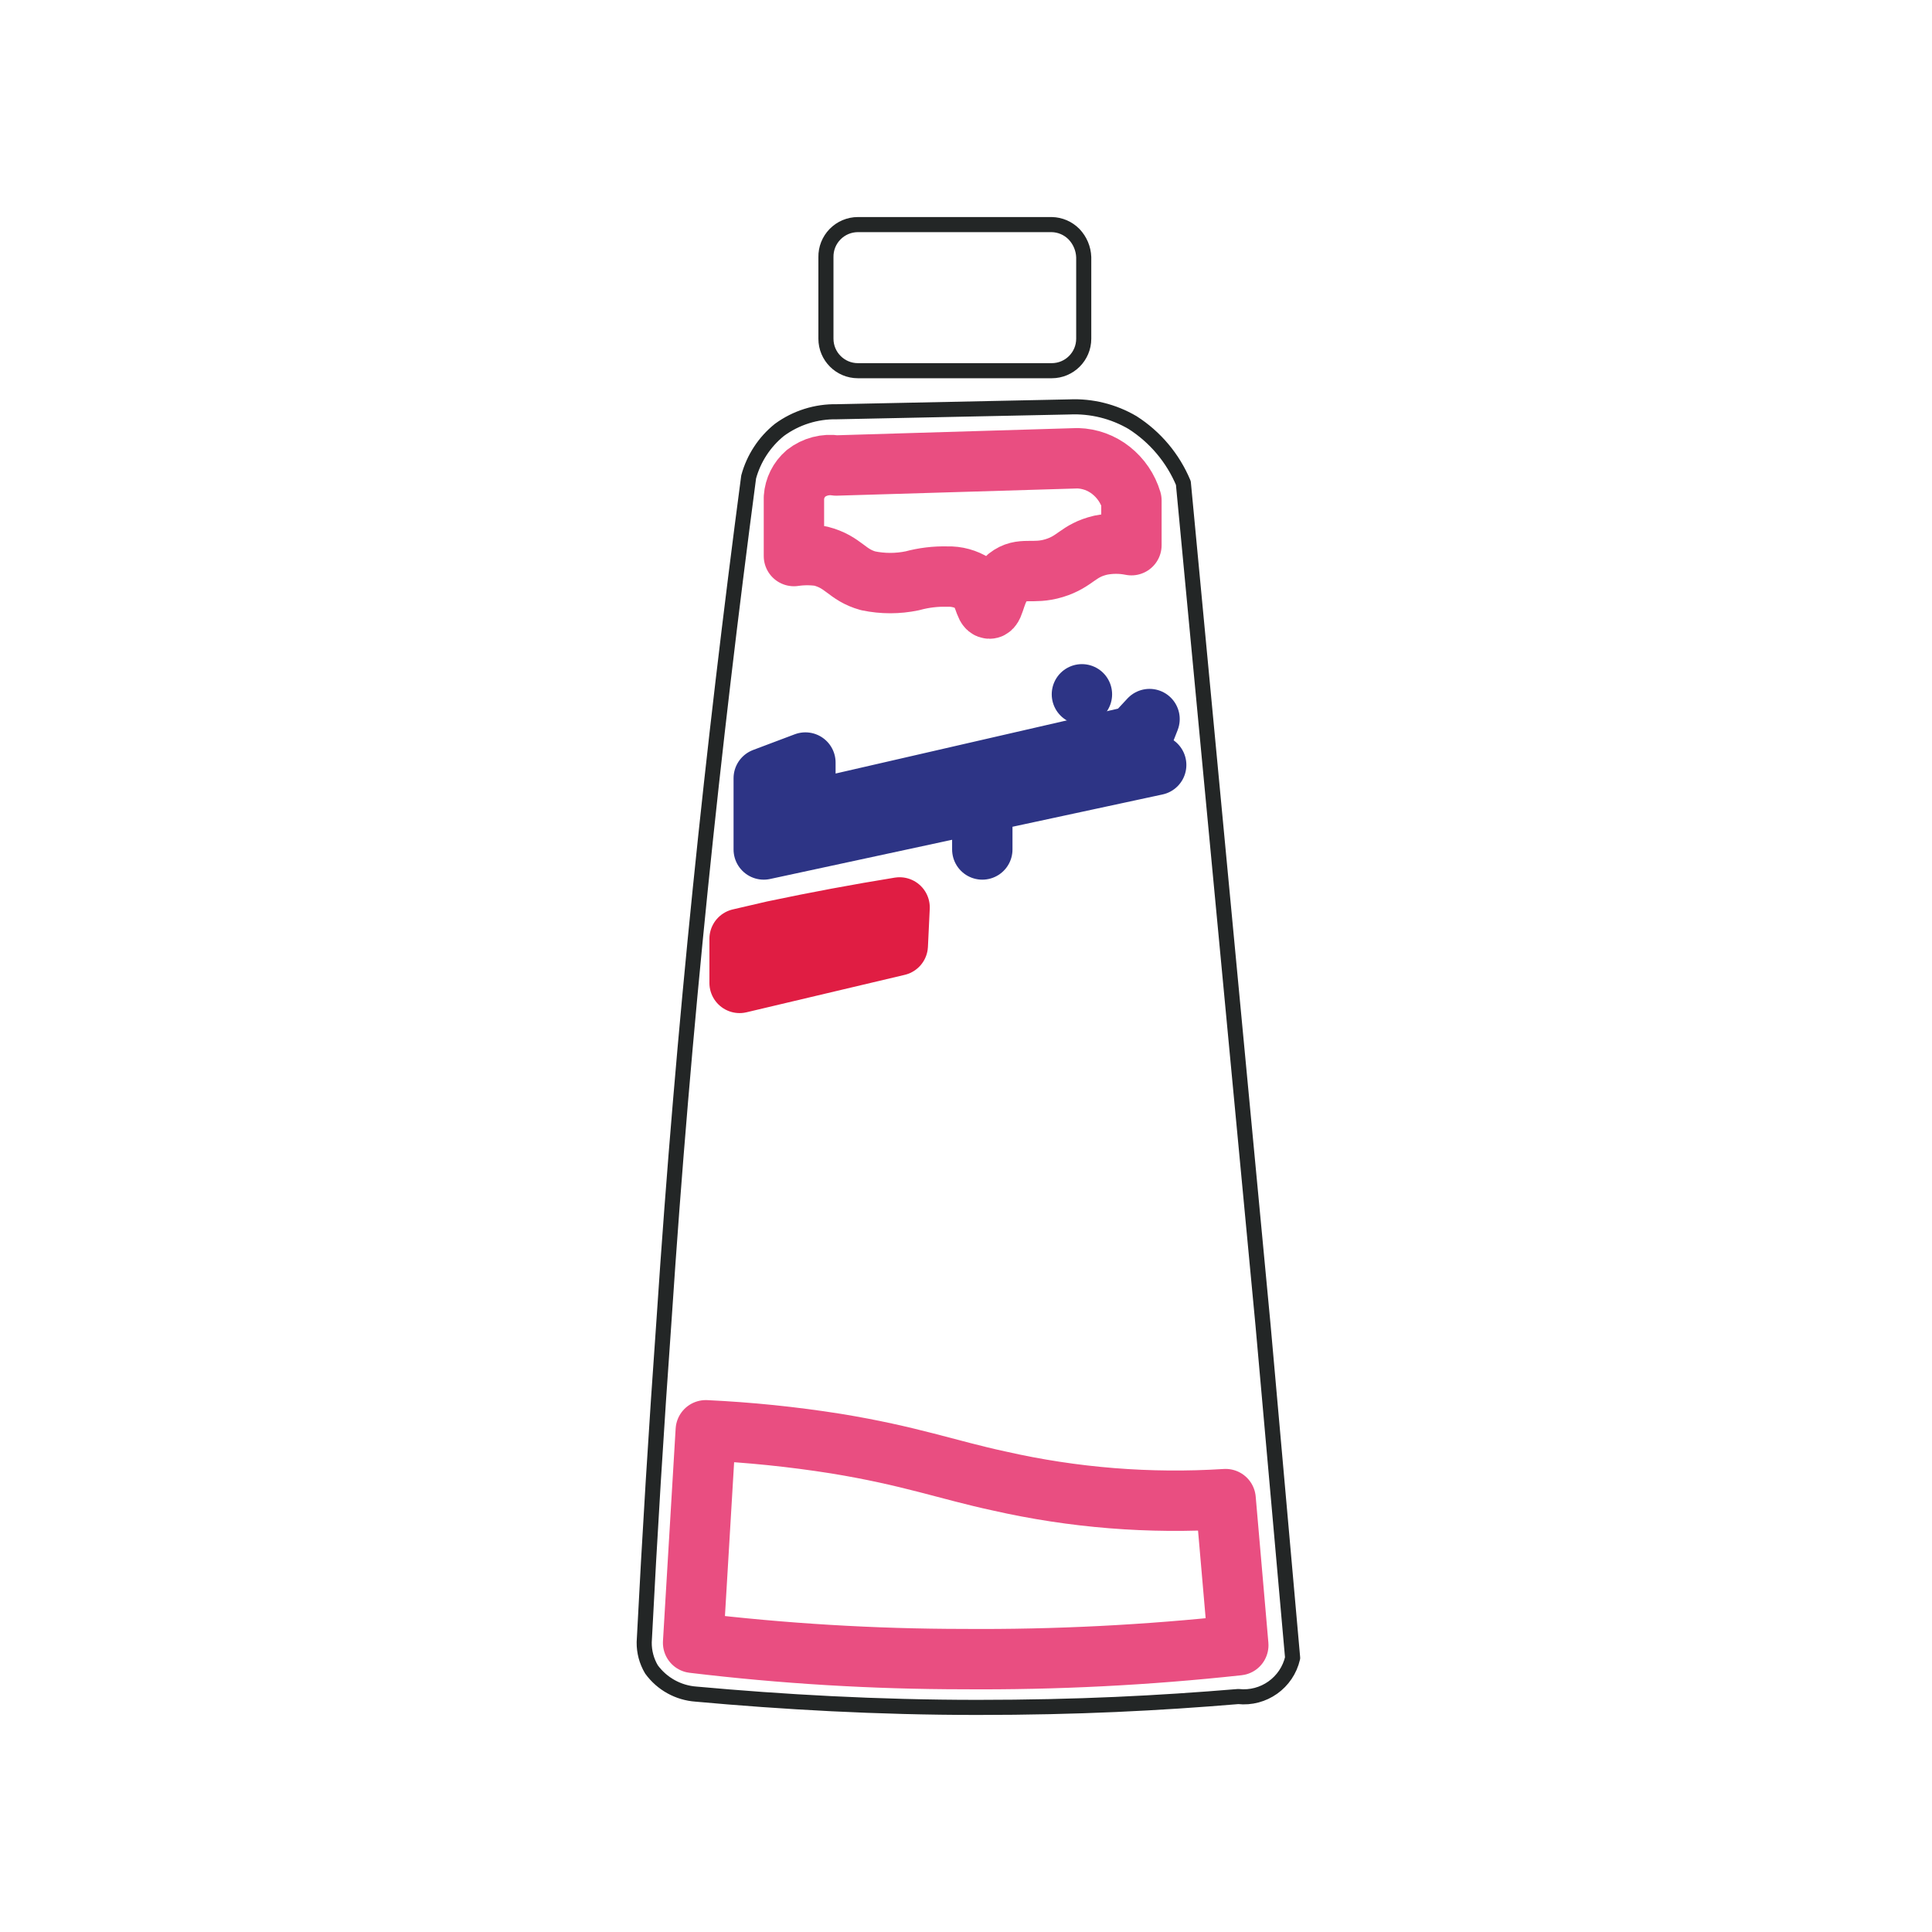
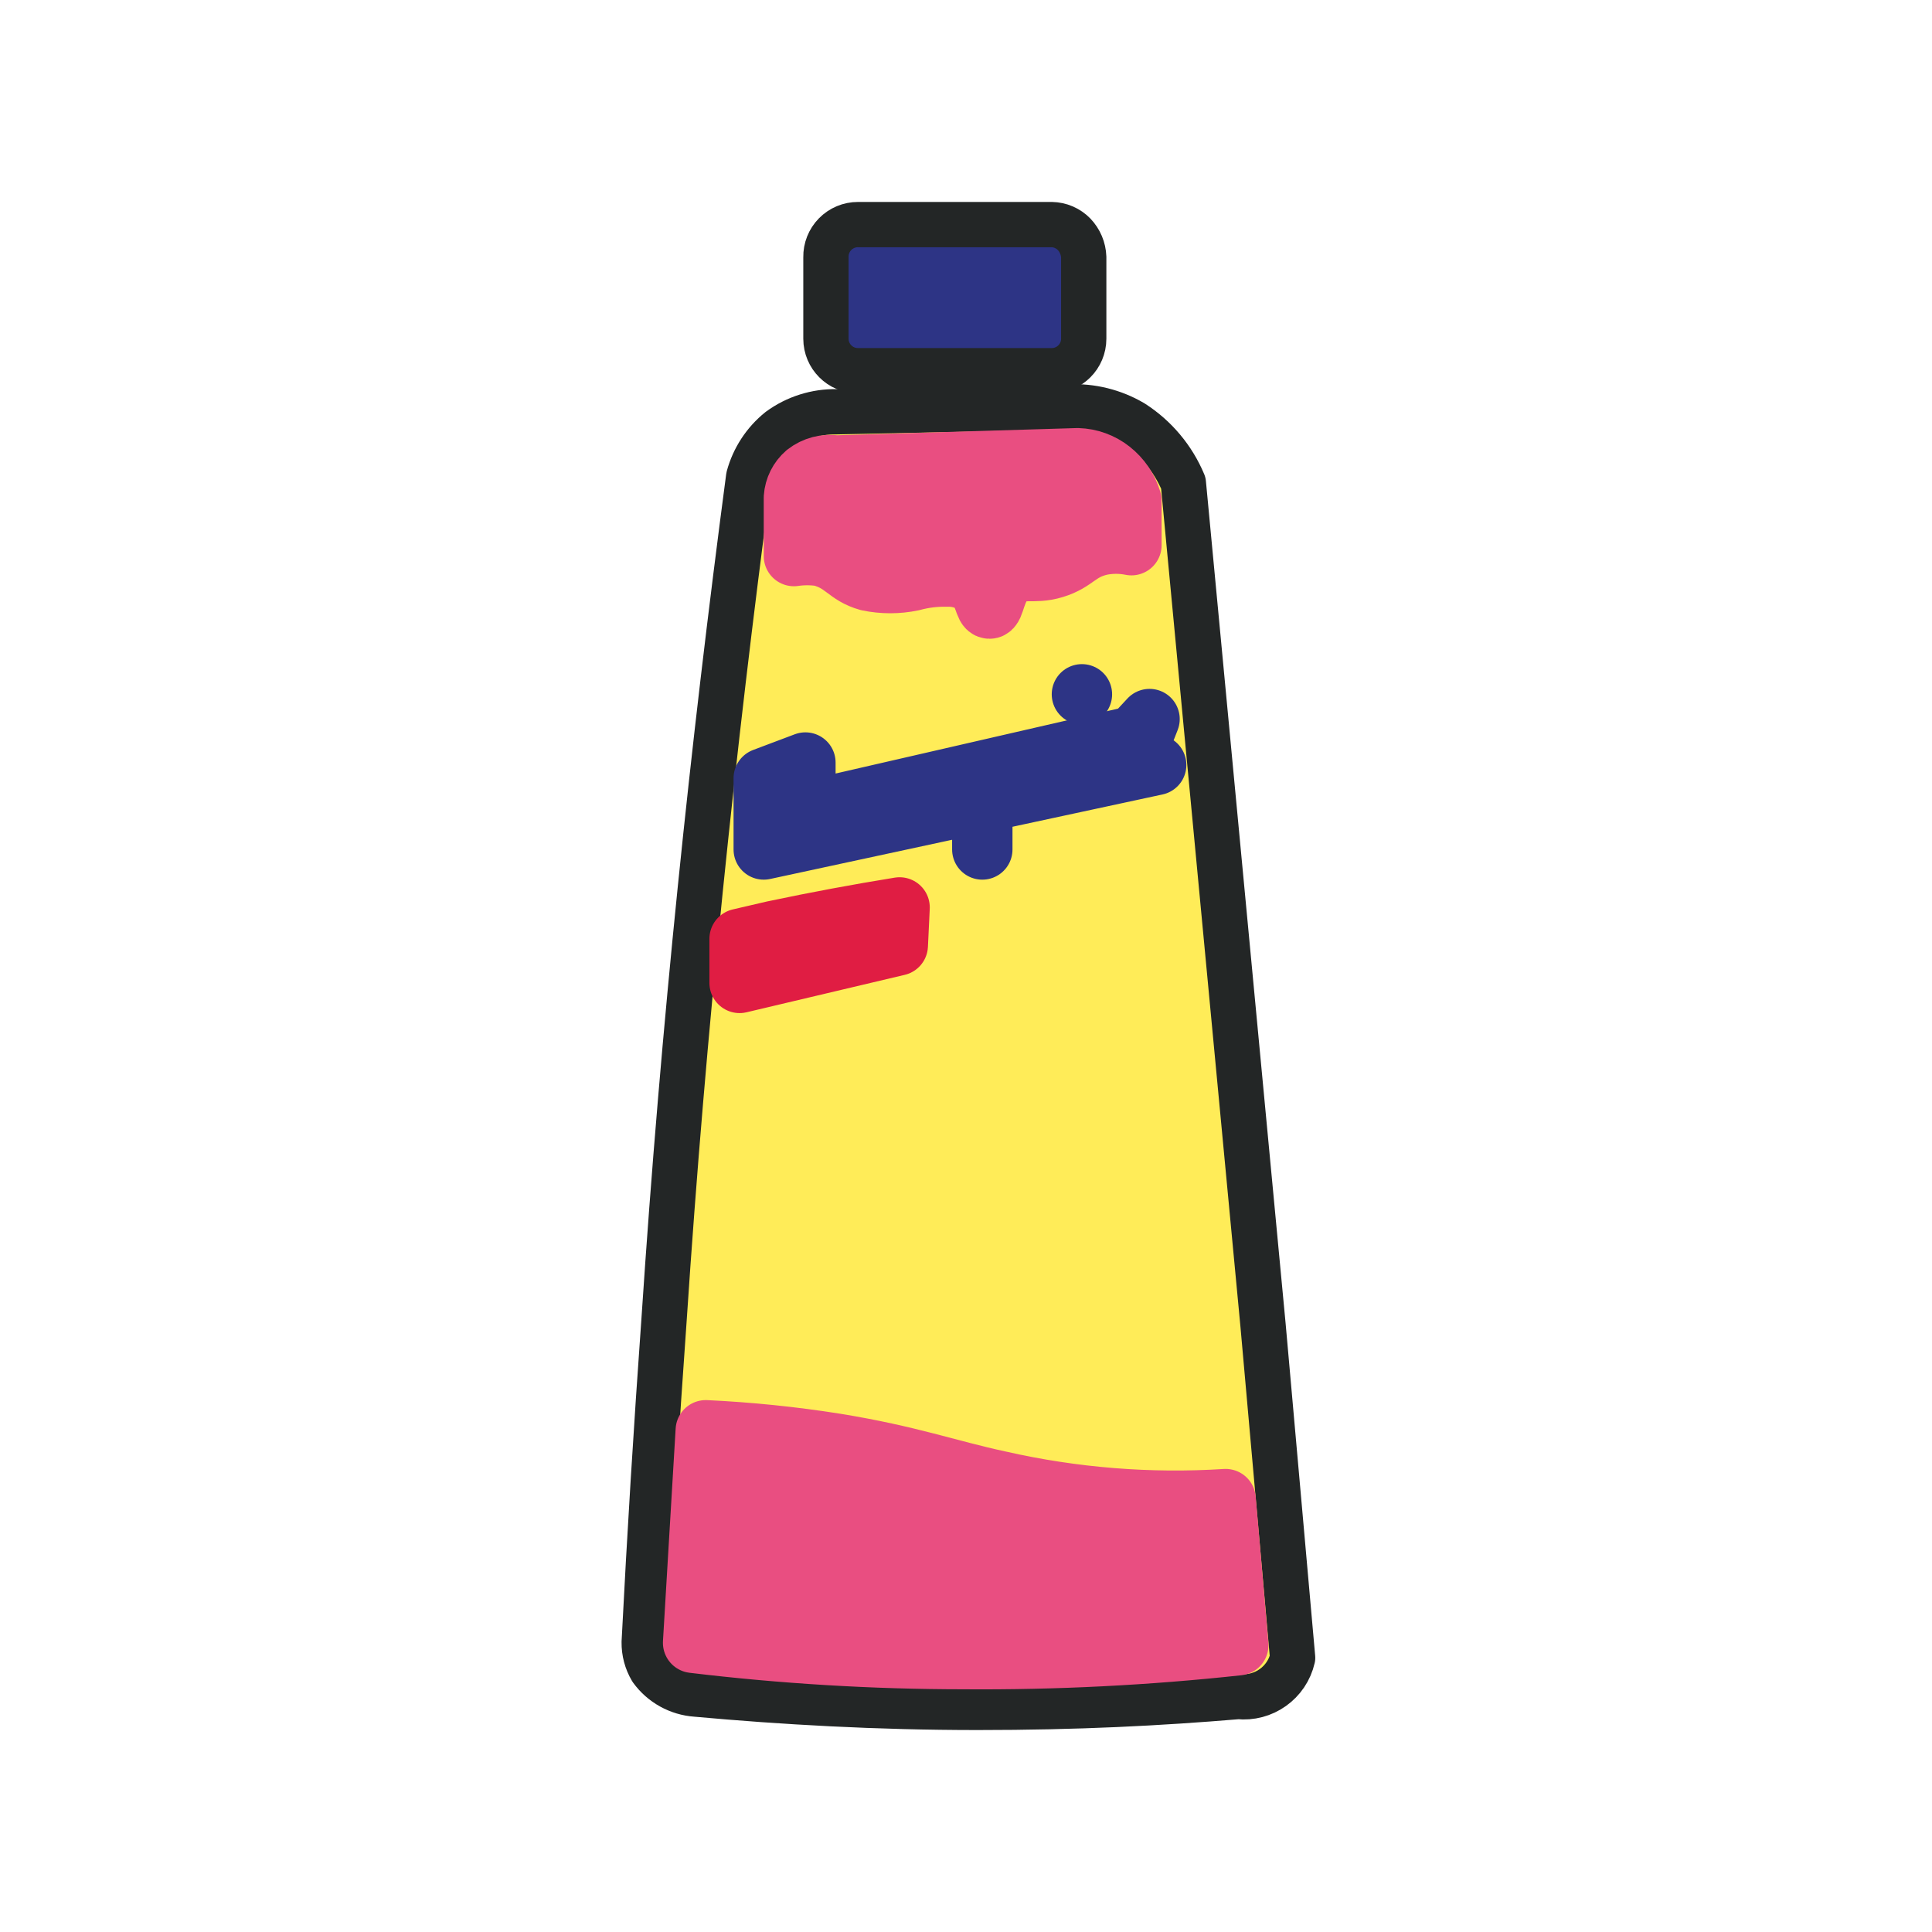
<svg xmlns="http://www.w3.org/2000/svg" viewBox="0 0 32 32">
  <g fill="none" stroke-linecap="round" stroke-linejoin="round">
-     <g stroke="#232626" stroke-width="0.25">
-       <path d="M17.42,6.14H14.21a.53.53,0,0,1-.53-.53V4.26a.53.53,0,0,1,.53-.54h3.21a.53.53,0,0,1,.37.16.58.58,0,0,1,.16.38V5.61A.53.53,0,0,1,17.42,6.14Z" />
-       <path d="M17.71,6.74l-3.85.08a1.56,1.56,0,0,0-.95.3,1.51,1.51,0,0,0-.51.78C11.81,12.36,11.32,17,11,21.84c-.13,1.81-.24,3.6-.33,5.36a.86.86,0,0,0,.12.45,1,1,0,0,0,.74.41c1.43.13,3,.22,4.66.22s3-.07,4.32-.18a.83.83,0,0,0,.9-.64c-.06-.7-.43-4.82-.49-5.51L19.6,8A2.19,2.19,0,0,0,18.76,7,1.9,1.9,0,0,0,17.71,6.74Z" />
+     <g stroke="#232626" stroke-width="0.75">
+       <path fill="#2D3485" d="M17.42,6.14H14.21a.53.53,0,0,1-.53-.53V4.26a.53.53,0,0,1,.53-.54h3.21a.53.53,0,0,1,.37.16.58.58,0,0,1,.16.38V5.61A.53.53,0,0,1,17.42,6.14Z" />
+       <path fill="#FFEC58" d="M17.71,6.74l-3.85.08a1.56,1.56,0,0,0-.95.3,1.51,1.51,0,0,0-.51.78C11.81,12.36,11.32,17,11,21.84c-.13,1.81-.24,3.6-.33,5.36a.86.86,0,0,0,.12.45,1,1,0,0,0,.74.41c1.43.13,3,.22,4.66.22s3-.07,4.32-.18a.83.83,0,0,0,.9-.64c-.06-.7-.43-4.82-.49-5.51L19.6,8A2.19,2.19,0,0,0,18.76,7,1.9,1.9,0,0,0,17.71,6.74Z" />
    </g>
-     <g stroke="#E94E81" stroke-width="1">
+     <g fill="#E94E81" stroke="#E94E81" stroke-width="1">
      <path d="M16.69,9.56c-.22.19-.21.52-.3.52s-.07-.25-.26-.41a.77.77,0,0,0-.44-.12,2,2,0,0,0-.58.07,1.79,1.79,0,0,1-.73,0c-.36-.1-.4-.31-.79-.41a1.51,1.51,0,0,0-.44,0V8.24a.58.58,0,0,1,.2-.4.65.65,0,0,1,.5-.13l4-.12a.93.93,0,0,1,.55.2,1,1,0,0,1,.34.5l0,.74a1.29,1.29,0,0,0-.51,0c-.38.09-.41.27-.77.38S16.92,9.38,16.69,9.56Z" />
      <path d="M16.55,24.53a13.16,13.16,0,0,0,3.75.3l.21,2.42a39.37,39.37,0,0,1-4.55.23,37.72,37.72,0,0,1-4.48-.27l.21-3.52a19.64,19.64,0,0,1,2.15.22C15.07,24.11,15.71,24.35,16.55,24.53Z" />
    </g>
    <path d="M14.87,15.66l-2.62.62,0-.73.56-.13c.71-.15,1.41-.28,2.09-.39Z" stroke="#E01D43" stroke-width="1" />
    <g stroke="#2D3485" stroke-width="1">
      <line x1="17.92" y1="11.5" x2="17.92" y2="11.5" />
      <path d="M12.65,14.07l0-1.18.69-.26,0,.81,5.44-1.25v0l.26-.28-.22.56.33.2-2.88.62,0,.78,0-.78Z" />
    </g>
  </g>
</svg>
